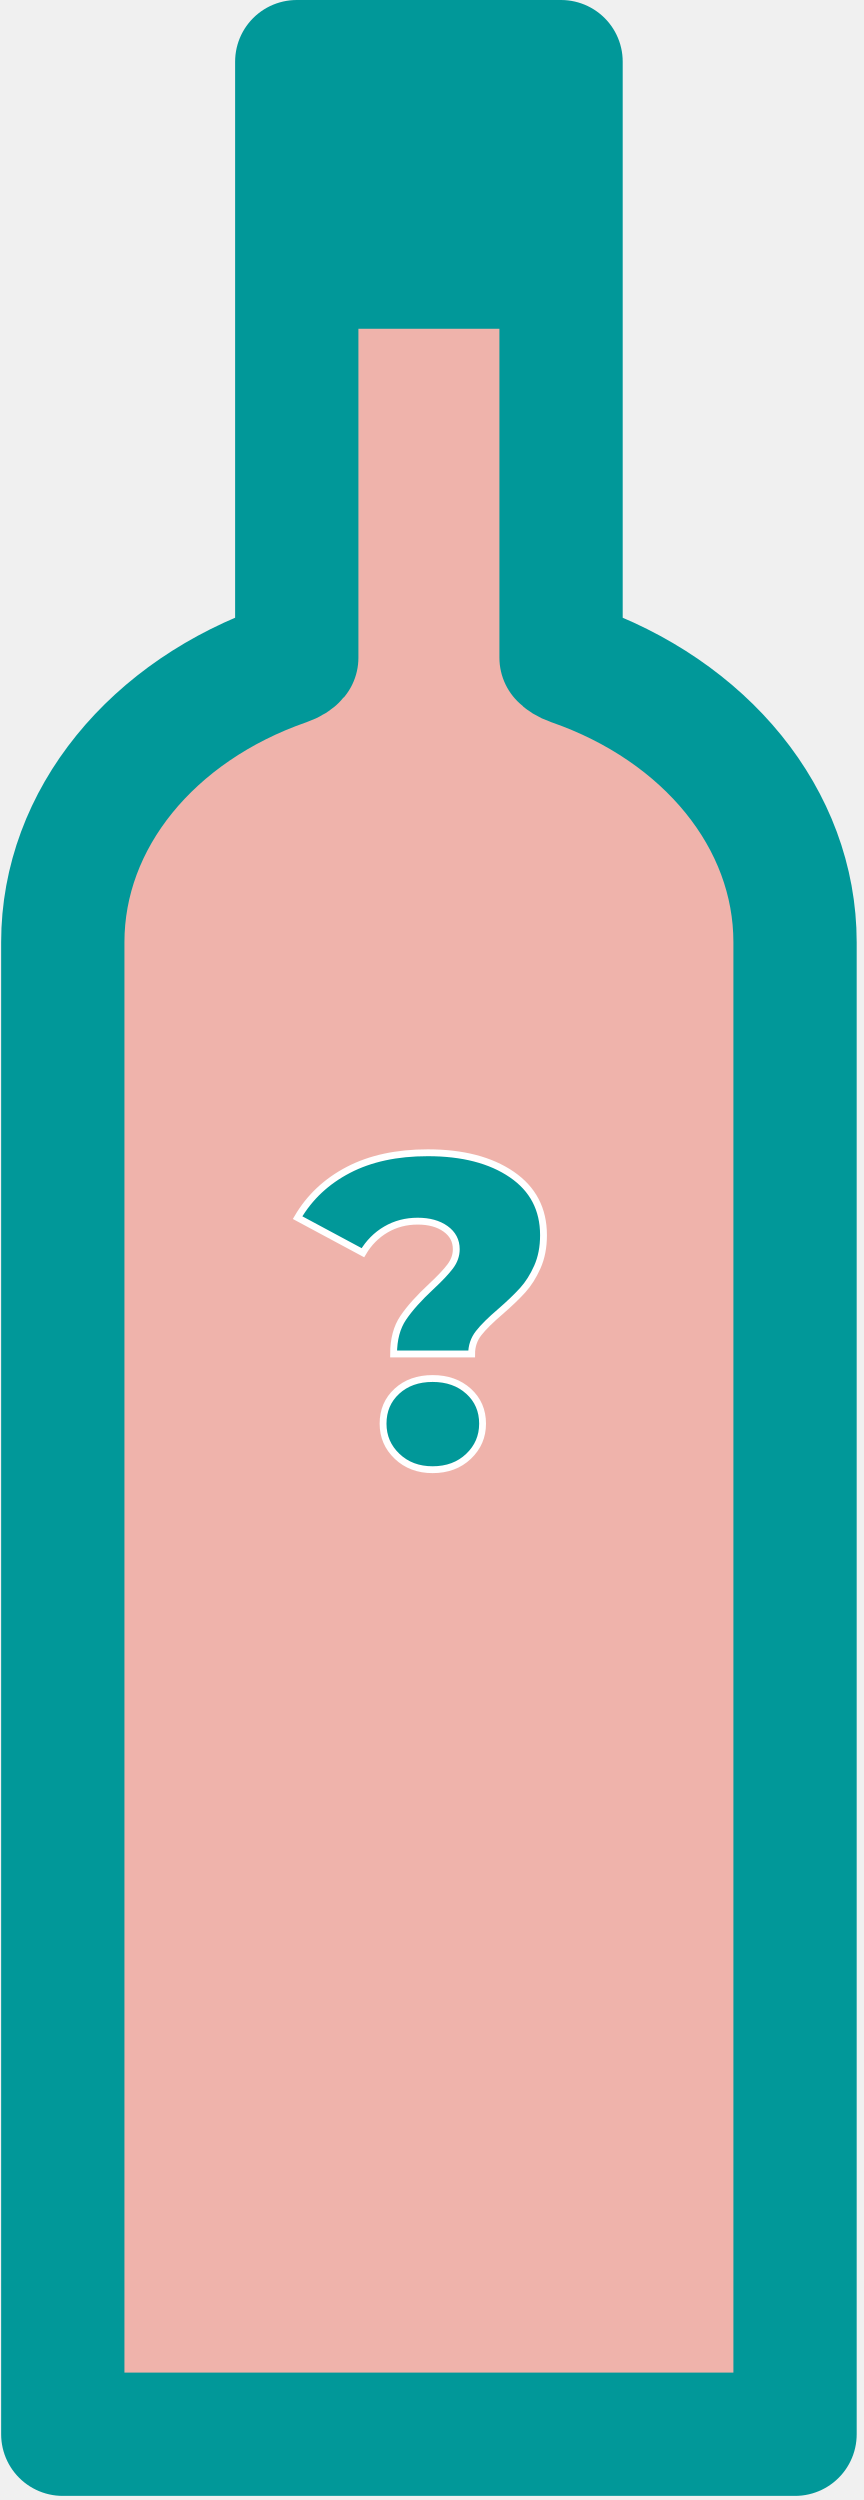
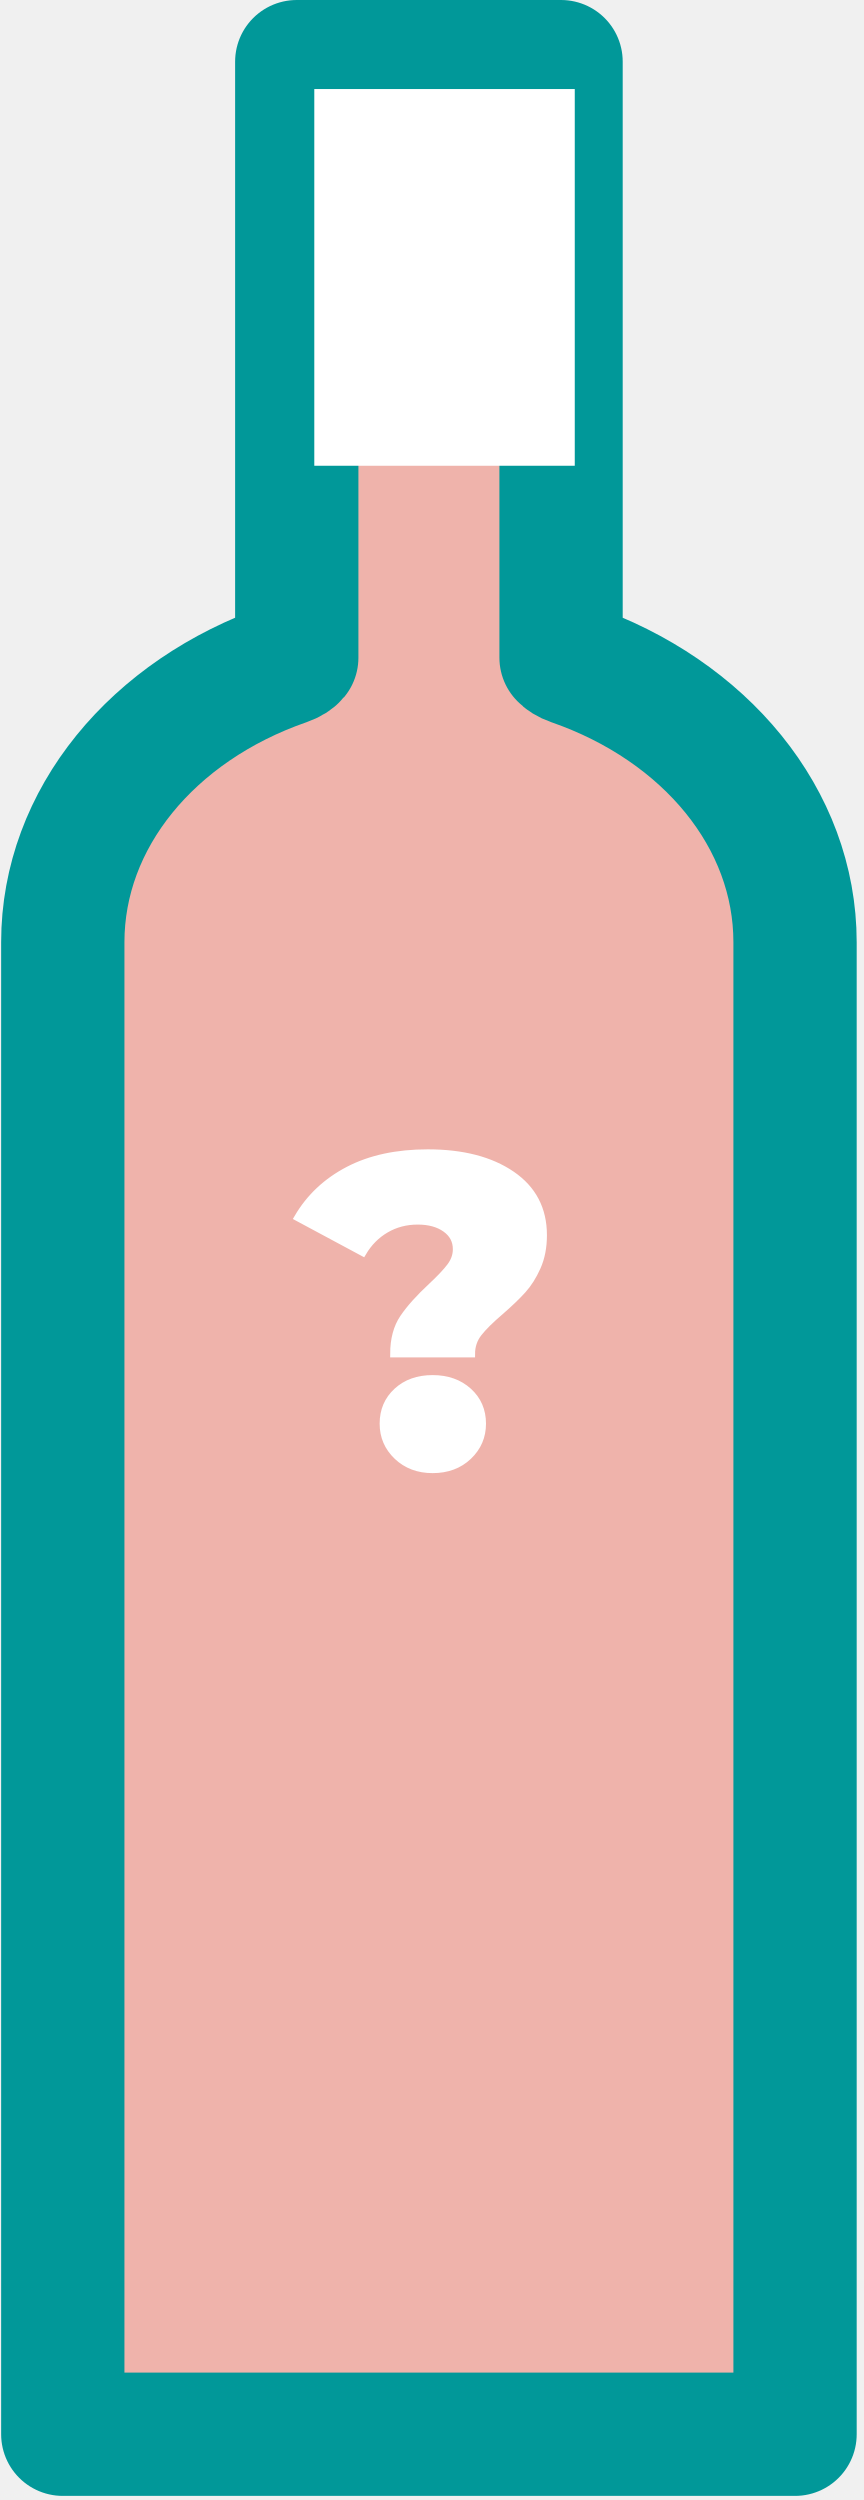
<svg xmlns="http://www.w3.org/2000/svg" width="126px" height="365px" viewBox="0 0 126 365" version="1.1">
  <defs />
  <g id="Page-1" stroke="none" stroke-width="1" fill="none" fill-rule="evenodd">
    <g id="Artboard" transform="translate(-418, -500)">
      <g id="wine_bottle_pink_question" transform="translate(436, 513)">
        <path d="M25.327,83.021 L25.327,-4 L63.914,-4 L63.914,83.02 C64.175,83.333 64.692,83.679 65.439,83.938 C84.992,90.72 98.076,106.527 98.076,124.561 L98.076,342.401 L-8.833,342.401 L-8.833,124.561 C-8.833,106.527 4.251,90.719 23.804,83.938 C24.55,83.679 25.066,83.333 25.327,83.021 Z" id="Shape" stroke="#019899" stroke-width="18" fill="#EFB3AB" fill-rule="nonzero" stroke-linecap="round" stroke-linejoin="round" />
-         <rect id="Rectangle-Copy-2" fill="#019899" x="27.887" y="0" width="38.028" height="35" />
-         <path d="M40.872,179.4 C41.811,178.013 43.176,176.488 44.968,174.824 C46.205,173.672 47.123,172.701 47.72,171.912 C48.317,171.123 48.616,170.28 48.616,169.384 C48.616,168.147 48.093,167.155 47.048,166.408 C46.003,165.661 44.648,165.288 42.984,165.288 C41.277,165.288 39.731,165.693 38.344,166.504 C36.957,167.315 35.837,168.445 34.984,169.896 L25.448,164.776 C27.197,161.789 29.672,159.464 32.872,157.8 C36.072,156.136 39.933,155.304 44.456,155.304 C49.533,155.304 53.619,156.36 56.712,158.472 C59.805,160.584 61.352,163.539 61.352,167.336 C61.352,169.085 61.053,170.632 60.456,171.976 C59.859,173.32 59.144,174.451 58.312,175.368 C57.48,176.285 56.403,177.32 55.08,178.472 C53.629,179.709 52.563,180.765 51.88,181.64 C51.197,182.515 50.856,183.528 50.856,184.68 L39.464,184.68 C39.464,182.547 39.933,180.787 40.872,179.4 Z M39.976,199.624 C38.611,198.323 37.928,196.733 37.928,194.856 C37.928,192.936 38.6,191.357 39.944,190.12 C41.288,188.883 43.027,188.264 45.16,188.264 C47.293,188.264 49.043,188.883 50.408,190.12 C51.773,191.357 52.456,192.936 52.456,194.856 C52.456,196.733 51.773,198.323 50.408,199.624 C49.043,200.925 47.293,201.576 45.16,201.576 C43.069,201.576 41.341,200.925 39.976,199.624 Z" id="?-copy" stroke="#FFFFFF" fill="#019899" />
+         <rect id="Rectangle-Copy-2" fill="#fff" x="27.887" y="0" width="38.028" height="55" />
+         <path d="M40.872,179.4 C41.811,178.013 43.176,176.488 44.968,174.824 C46.205,173.672 47.123,172.701 47.72,171.912 C48.317,171.123 48.616,170.28 48.616,169.384 C48.616,168.147 48.093,167.155 47.048,166.408 C46.003,165.661 44.648,165.288 42.984,165.288 C41.277,165.288 39.731,165.693 38.344,166.504 C36.957,167.315 35.837,168.445 34.984,169.896 L25.448,164.776 C27.197,161.789 29.672,159.464 32.872,157.8 C36.072,156.136 39.933,155.304 44.456,155.304 C49.533,155.304 53.619,156.36 56.712,158.472 C59.805,160.584 61.352,163.539 61.352,167.336 C61.352,169.085 61.053,170.632 60.456,171.976 C59.859,173.32 59.144,174.451 58.312,175.368 C57.48,176.285 56.403,177.32 55.08,178.472 C53.629,179.709 52.563,180.765 51.88,181.64 C51.197,182.515 50.856,183.528 50.856,184.68 L39.464,184.68 C39.464,182.547 39.933,180.787 40.872,179.4 Z M39.976,199.624 C38.611,198.323 37.928,196.733 37.928,194.856 C37.928,192.936 38.6,191.357 39.944,190.12 C41.288,188.883 43.027,188.264 45.16,188.264 C47.293,188.264 49.043,188.883 50.408,190.12 C51.773,191.357 52.456,192.936 52.456,194.856 C52.456,196.733 51.773,198.323 50.408,199.624 C49.043,200.925 47.293,201.576 45.16,201.576 C43.069,201.576 41.341,200.925 39.976,199.624 Z" id="?-copy" stroke="#FFFFFF" fill="#fff" />
      </g>
    </g>
  </g>
</svg>
